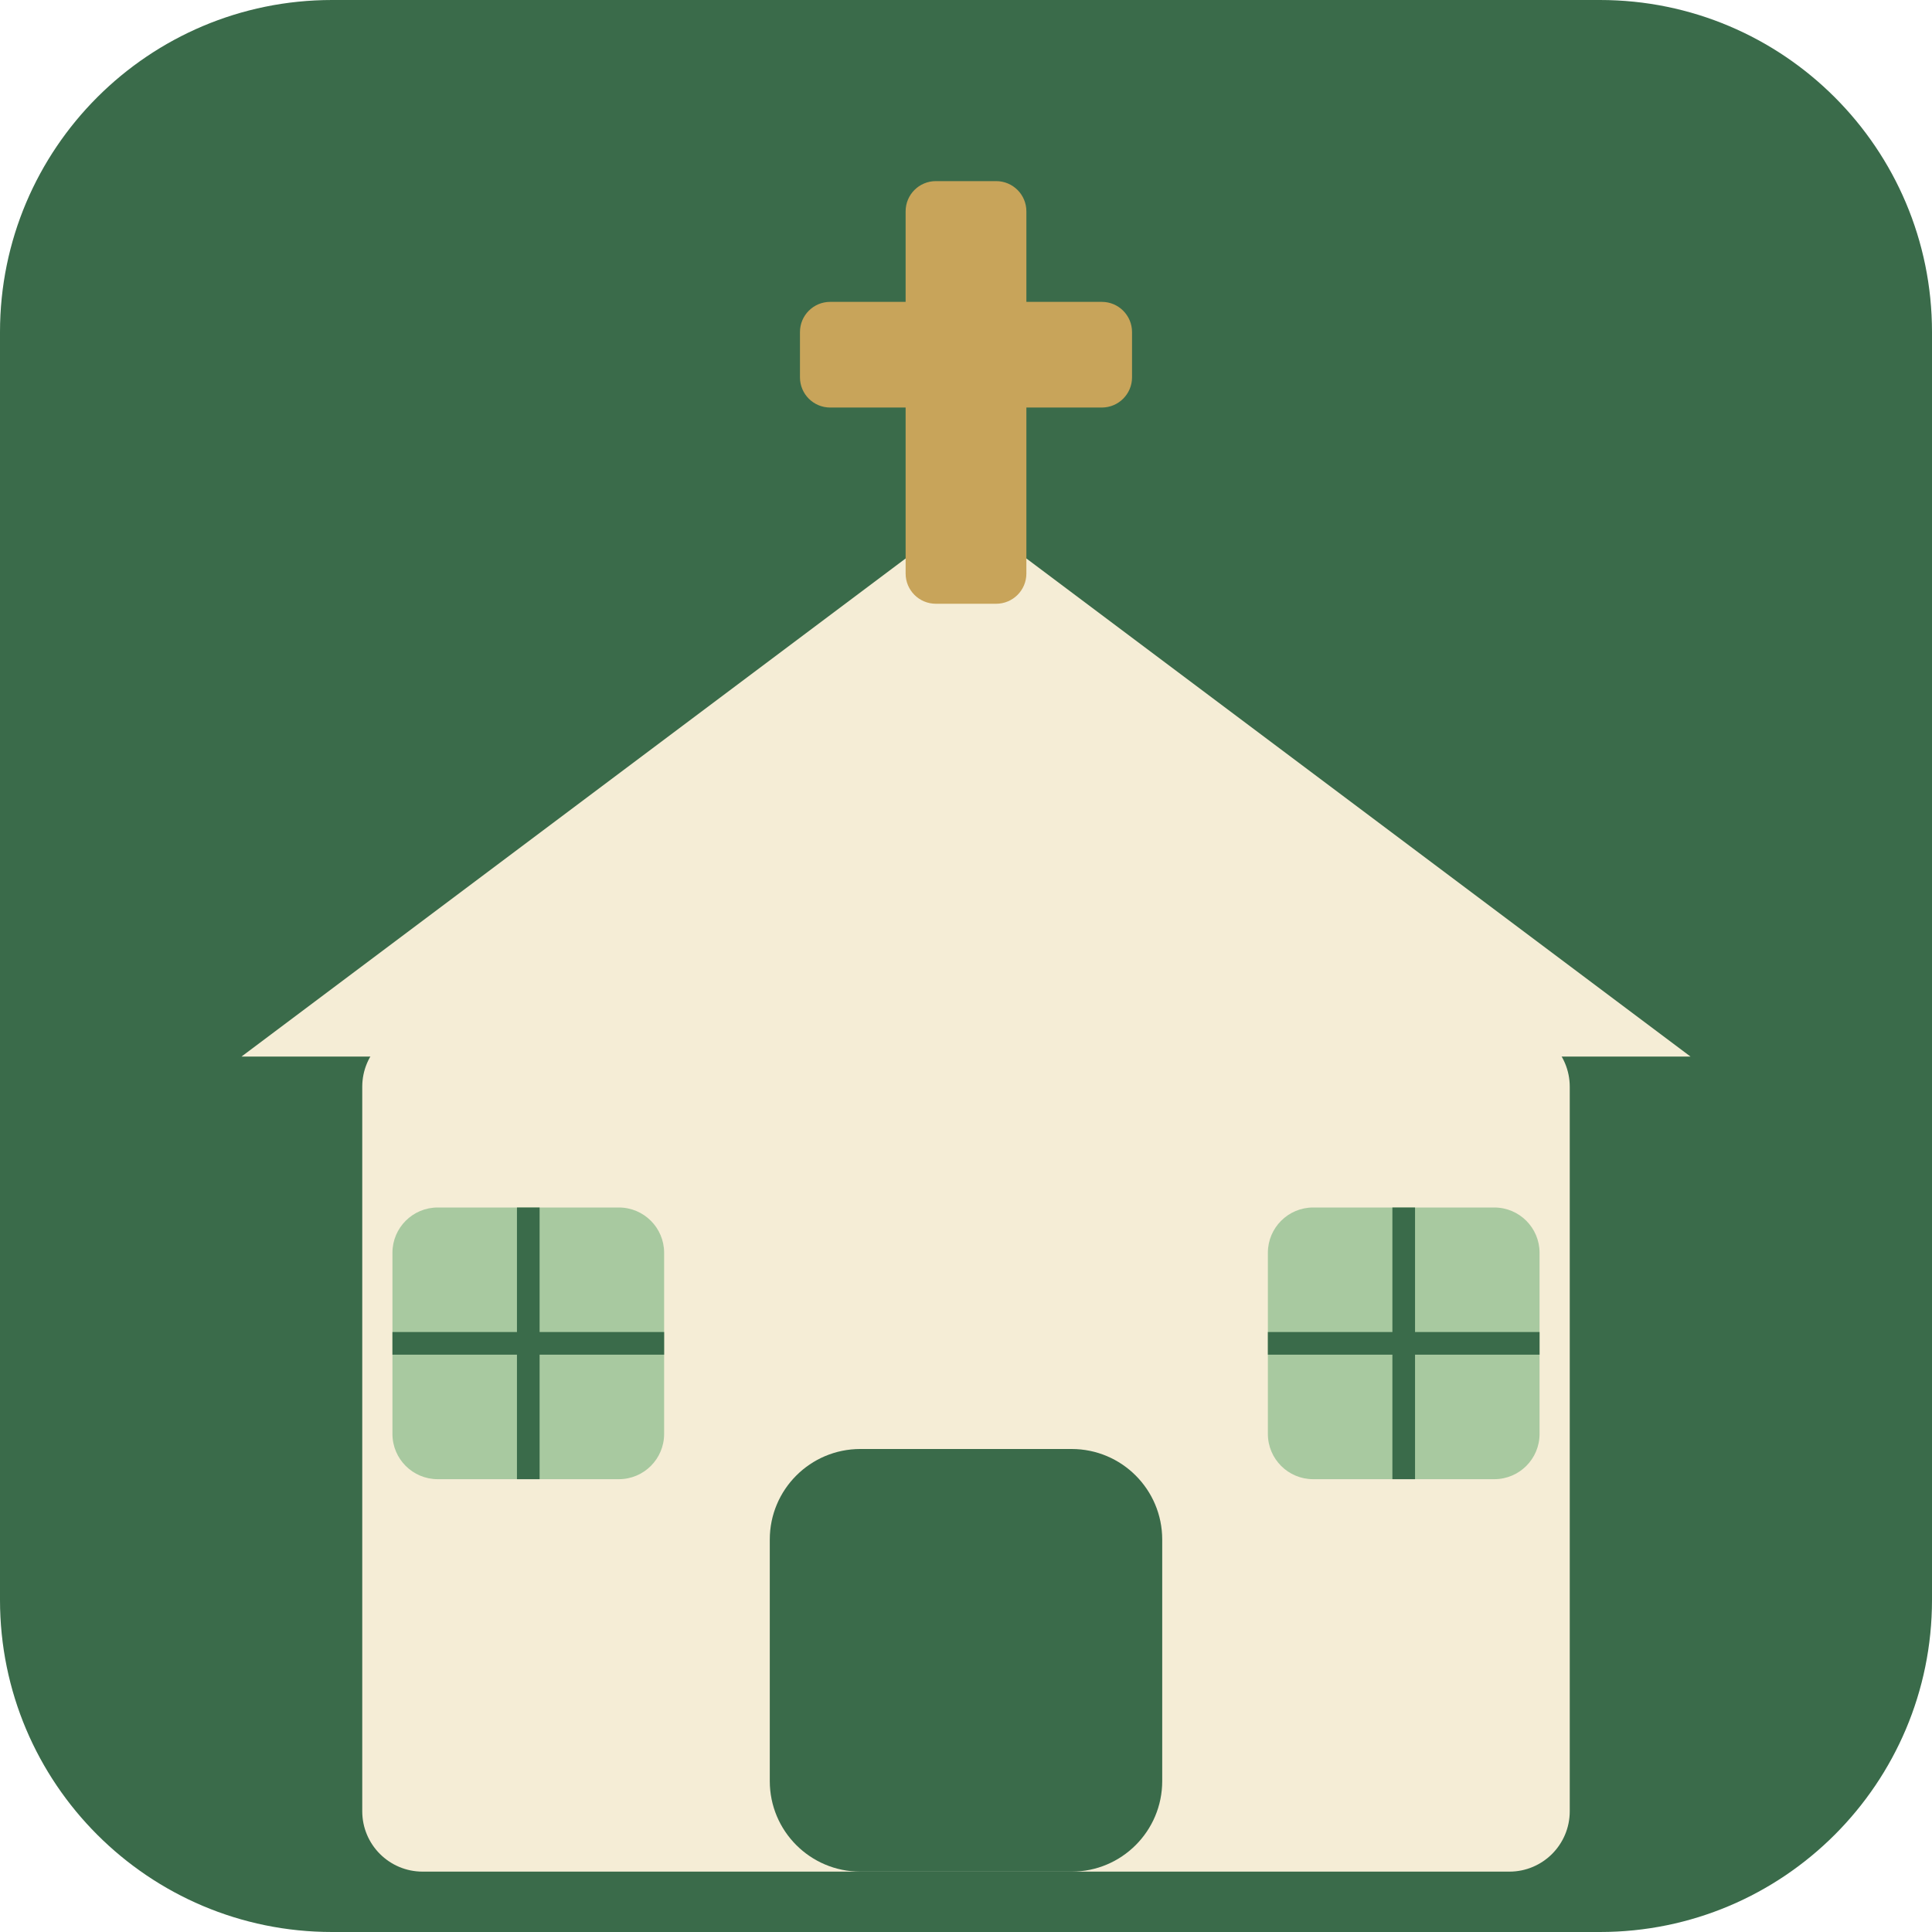
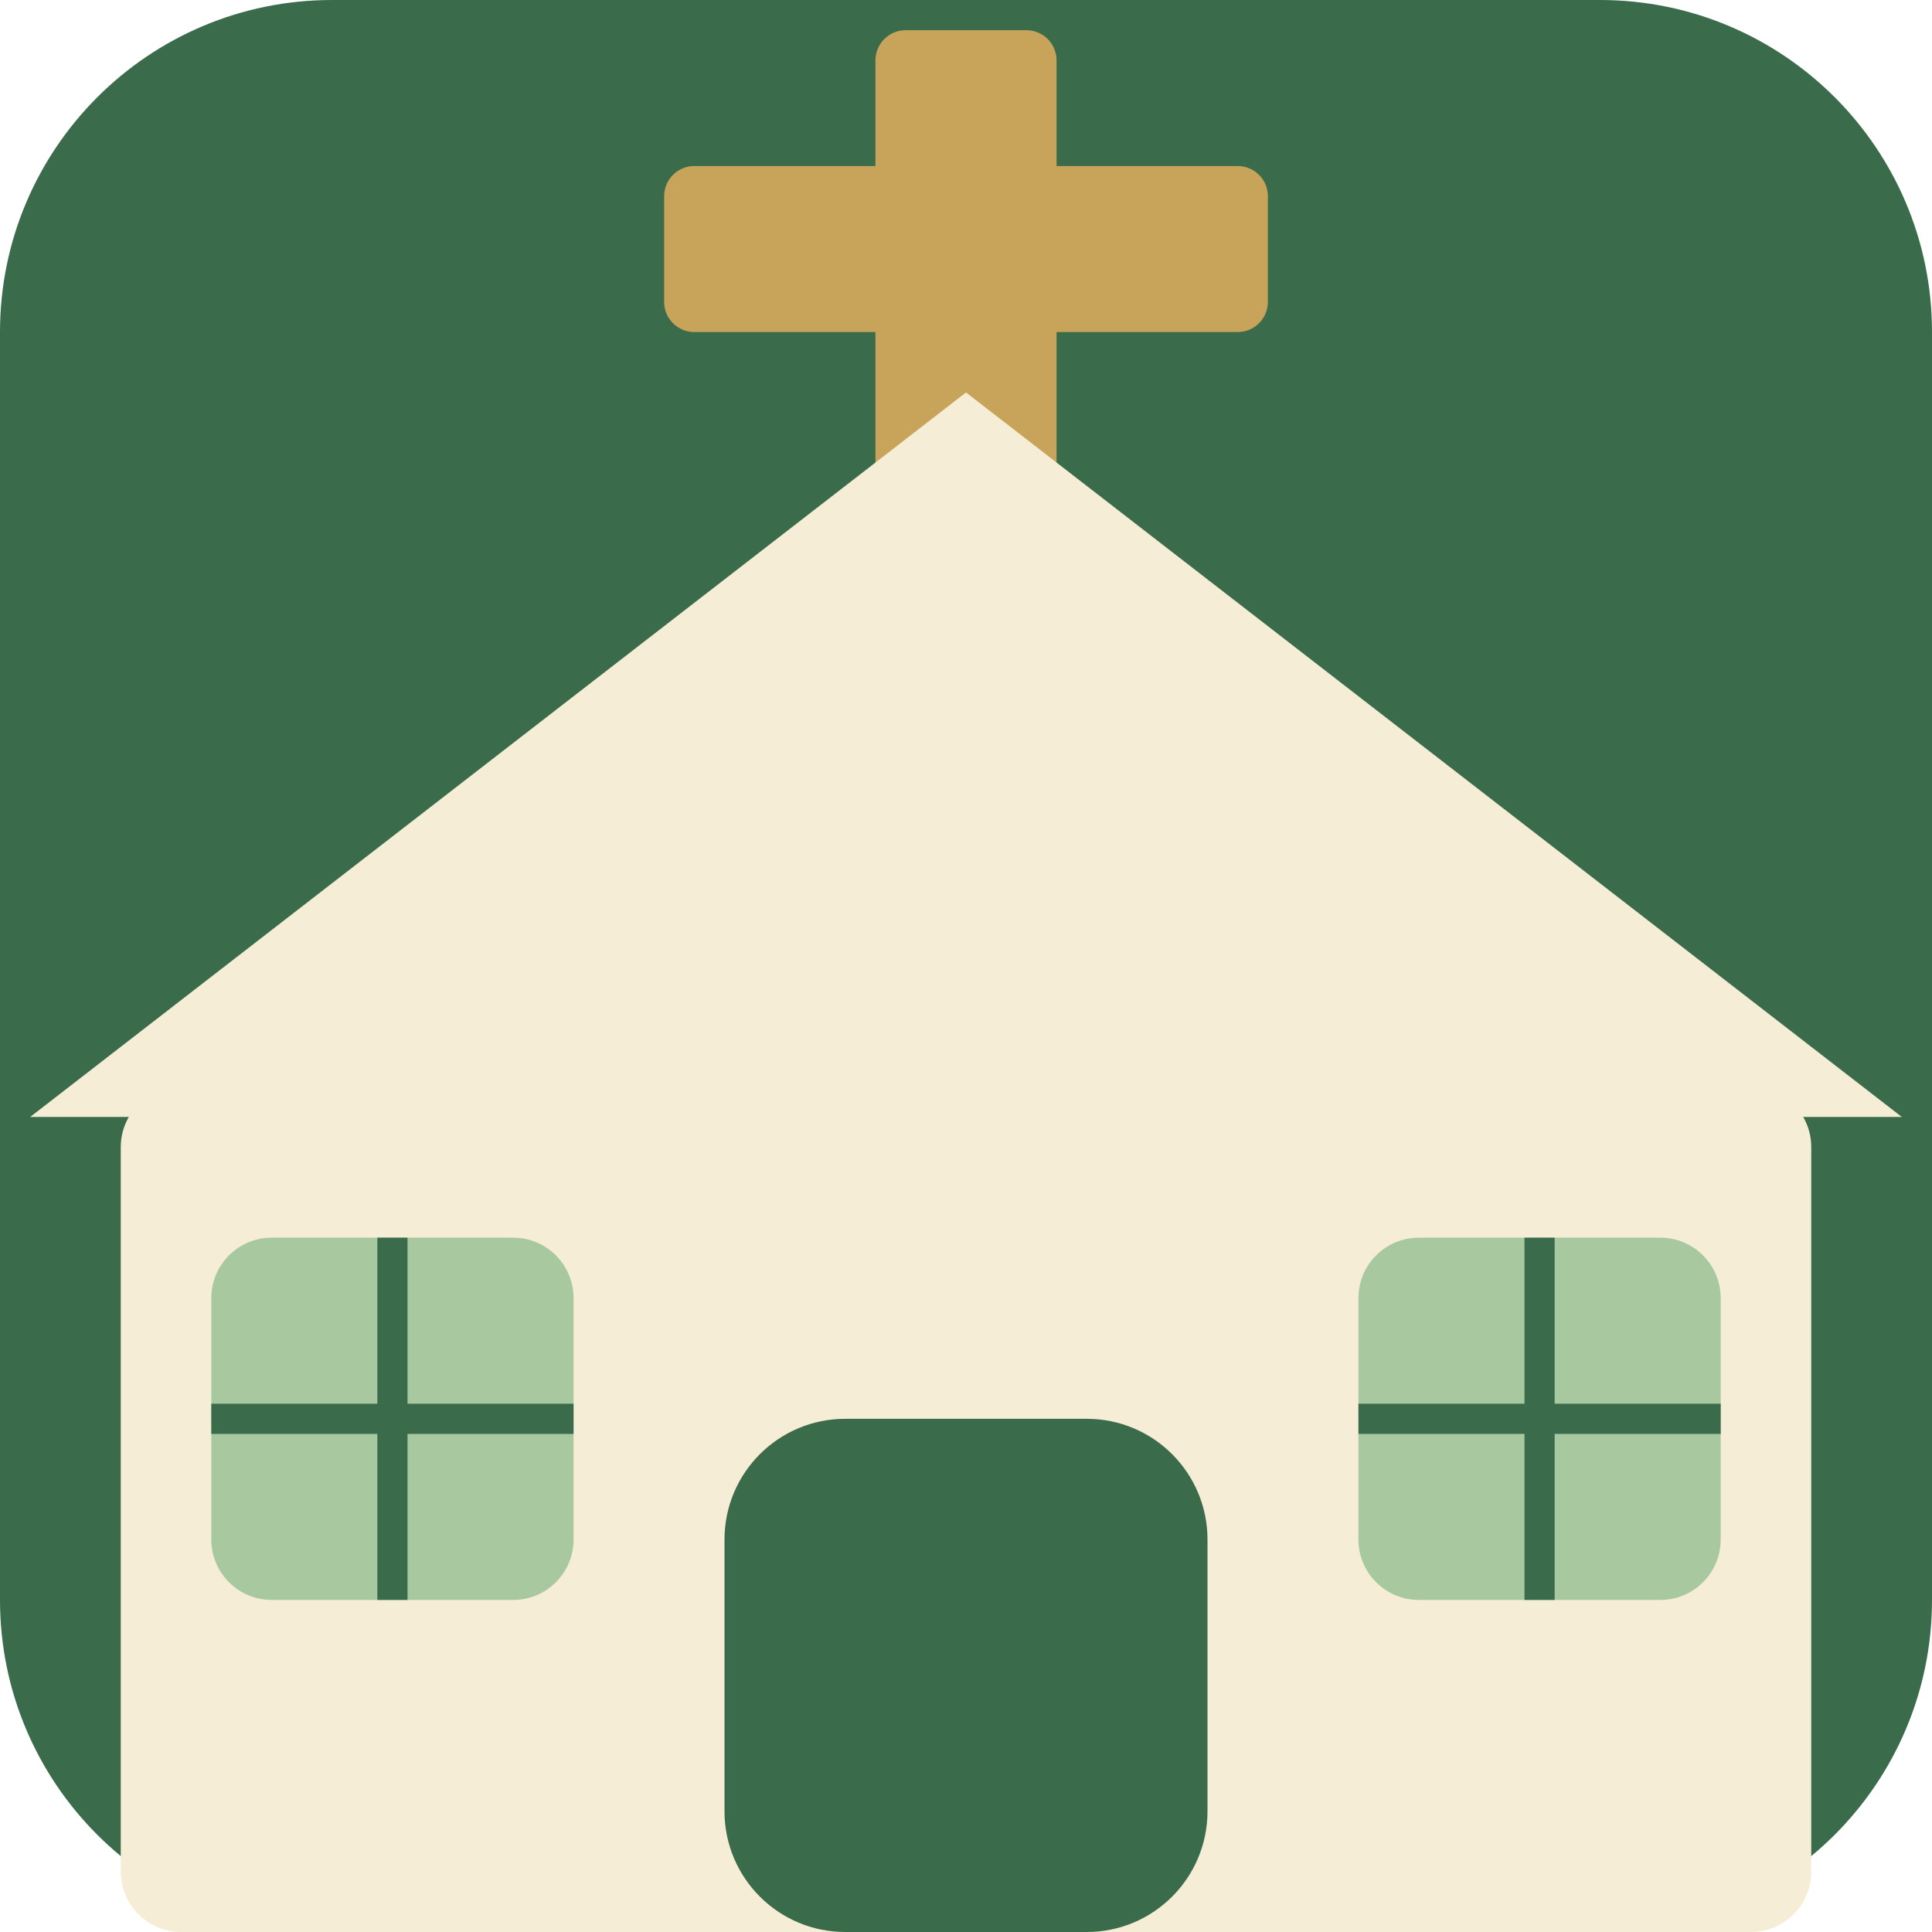
<svg xmlns="http://www.w3.org/2000/svg" viewBox="0 0 128 128">
-   <rect x="0" y="0" width="128" height="128" rx="22" fill="#3A6B4A" />
-   <rect x="24" y="68" width="80" height="56" rx="4" fill="#F5EDD6" />
-   <polygon points="64,34 16,70 112,70" fill="#F5EDD6" />
-   <rect x="60" y="12" width="8" height="28" rx="2" fill="#C8A45A" />
-   <rect x="53" y="20" width="22" height="7" rx="2" fill="#C8A45A" />
-   <rect x="51" y="96" width="26" height="28" rx="6" fill="#3A6B4A" />
-   <rect x="26" y="80" width="18" height="18" rx="3" fill="#A8C9A0" />
-   <rect x="84" y="80" width="18" height="18" rx="3" fill="#A8C9A0" />
-   <line x1="35" y1="80" x2="35" y2="98" stroke="#3A6B4A" stroke-width="1.5" />
-   <line x1="26" y1="89" x2="44" y2="89" stroke="#3A6B4A" stroke-width="1.5" />
-   <line x1="93" y1="80" x2="93" y2="98" stroke="#3A6B4A" stroke-width="1.5" />
-   <line x1="84" y1="89" x2="102" y2="89" stroke="#3A6B4A" stroke-width="1.5" />
+   <rect width="128" height="128" rx="22" fill="#3A6B4A" />
+   <rect x="58" y="2" width="12" height="34" rx="2" fill="#C8A45A" />
+   <rect x="44" y="11" width="40" height="11" rx="2" fill="#C8A45A" />
+   <polygon points="64,26 2,74 126,74" fill="#F5EDD6" />
+   <rect x="8" y="72" width="112" height="56" rx="4" fill="#F5EDD6" />
+   <rect x="48" y="94" width="32" height="34" rx="8" fill="#3A6B4A" />
+   <rect x="14" y="82" width="24" height="24" rx="4" fill="#A8C9A0" />
+   <rect x="90" y="82" width="24" height="24" rx="4" fill="#A8C9A0" />
+   <line x1="26" y1="82" x2="26" y2="106" stroke="#3A6B4A" stroke-width="2" />
+   <line x1="14" y1="94" x2="38" y2="94" stroke="#3A6B4A" stroke-width="2" />
+   <line x1="102" y1="82" x2="102" y2="106" stroke="#3A6B4A" stroke-width="2" />
+   <line x1="90" y1="94" x2="114" y2="94" stroke="#3A6B4A" stroke-width="2" />
</svg>
